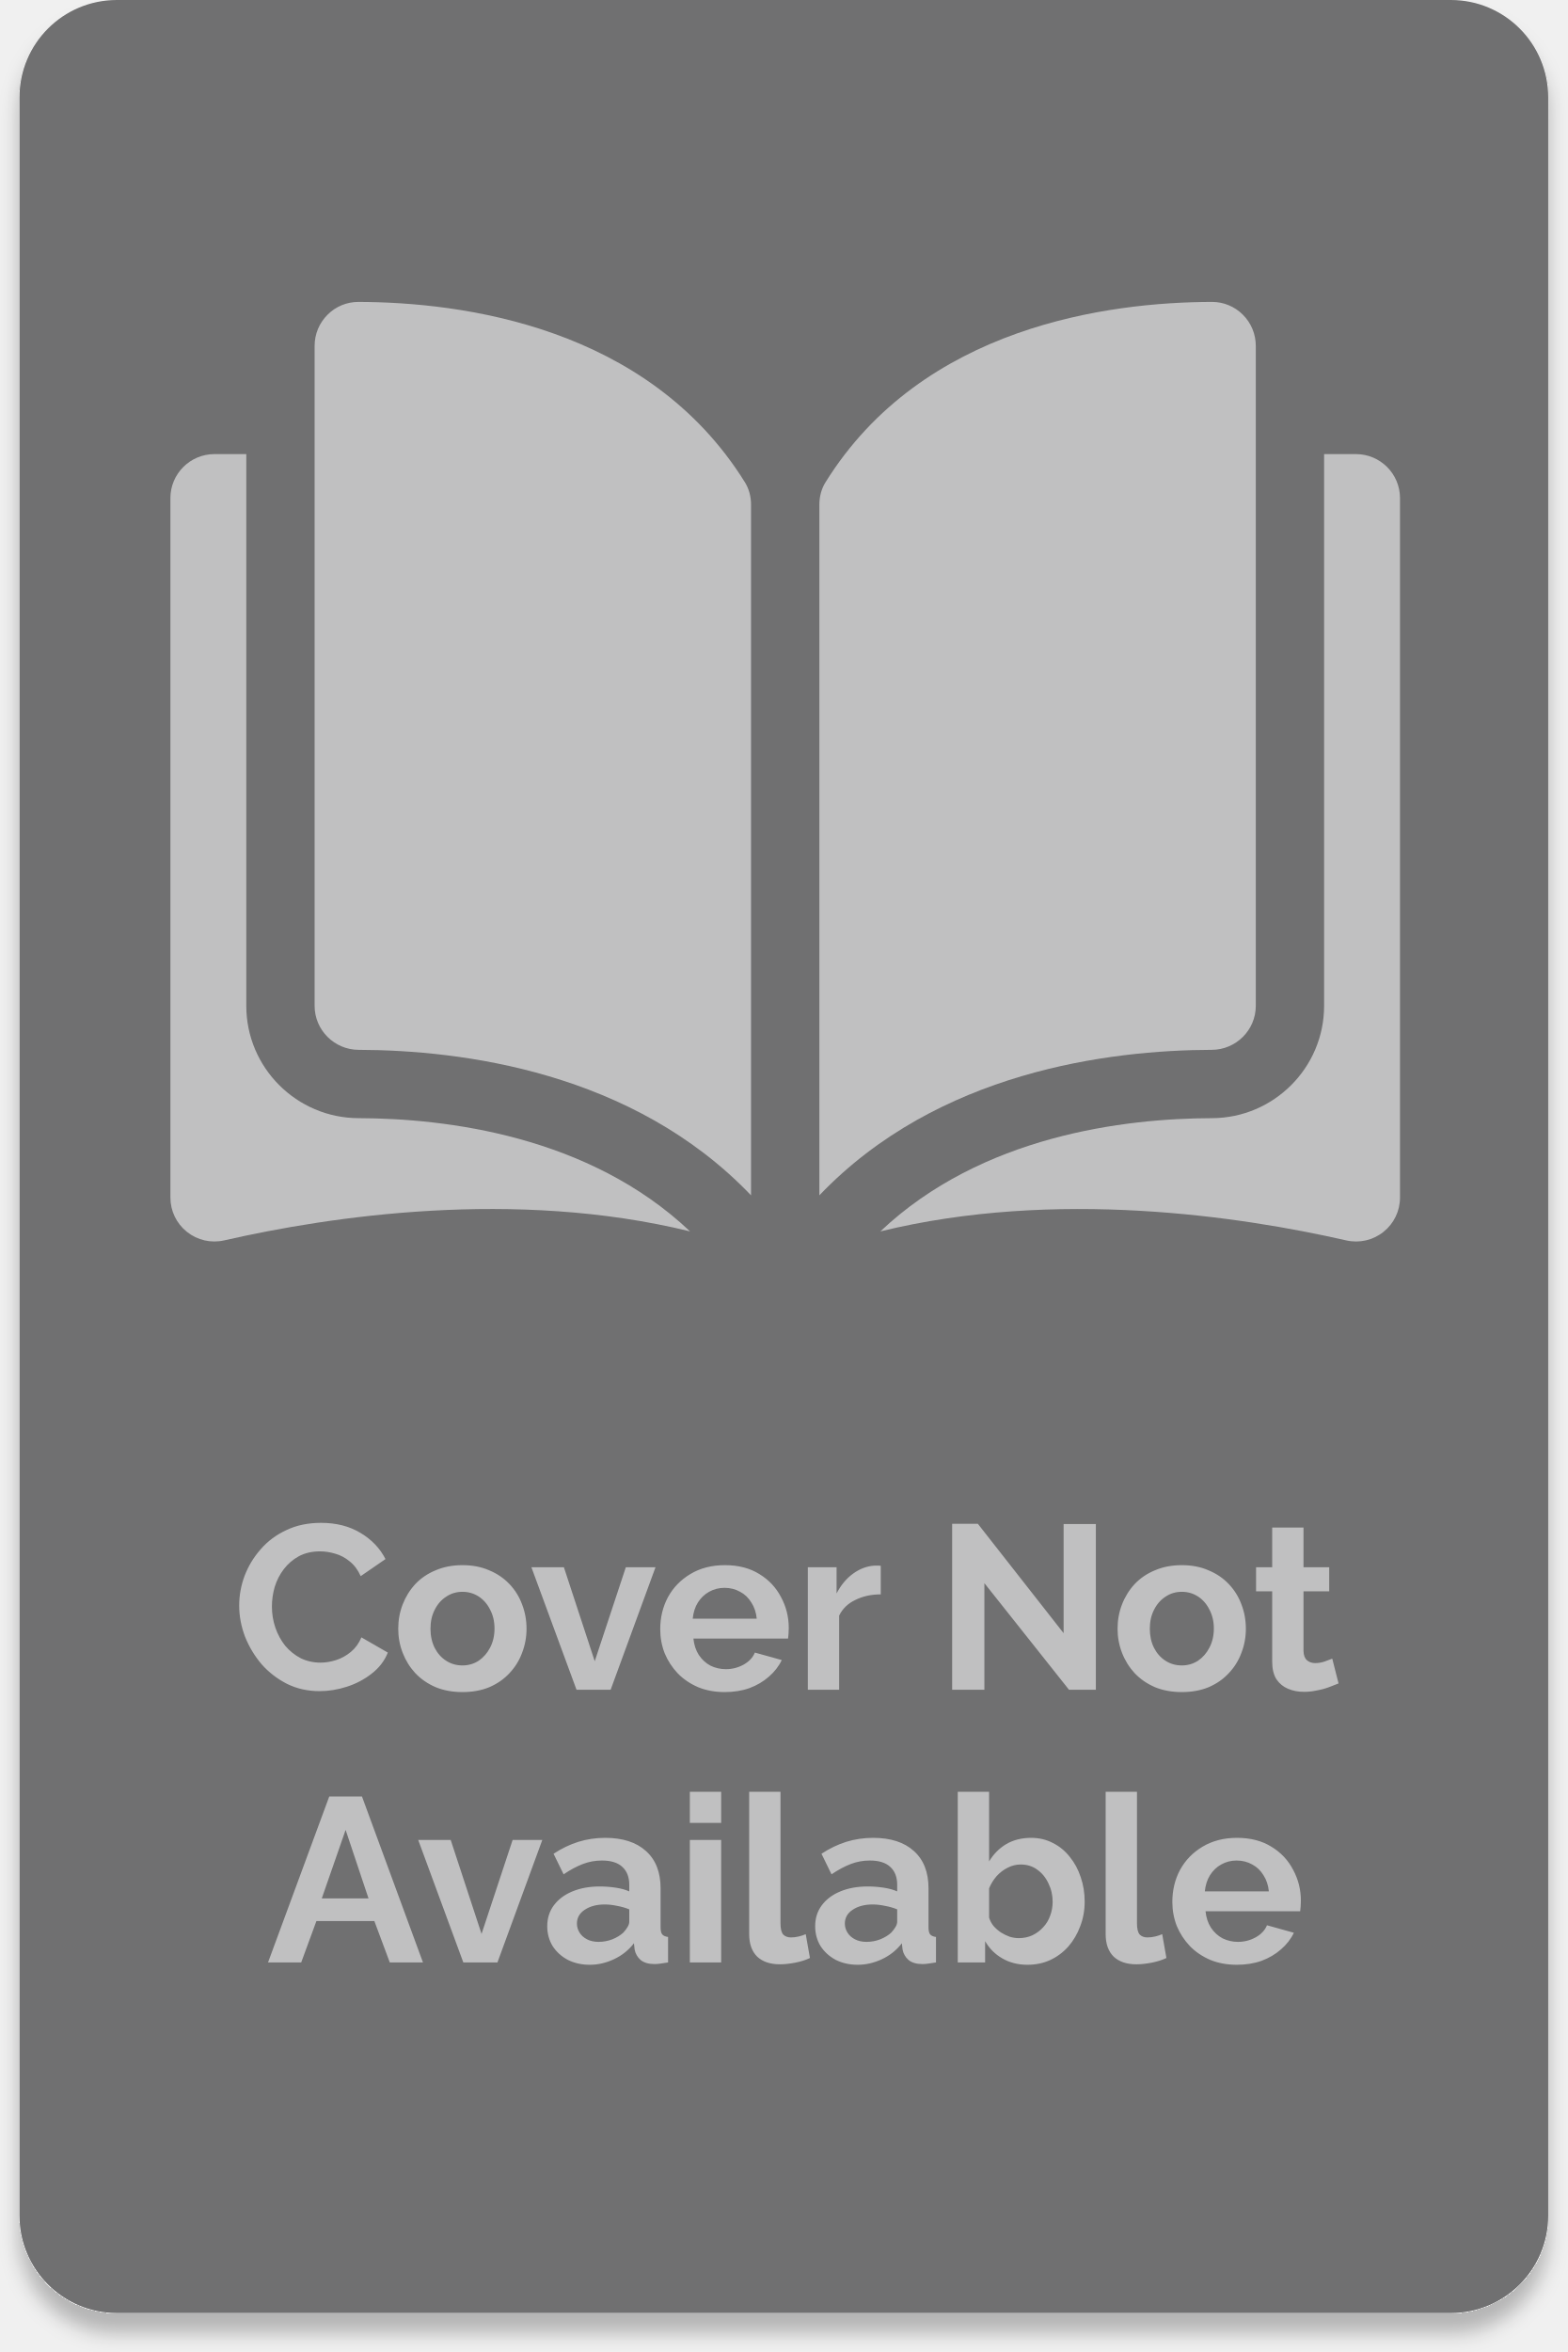
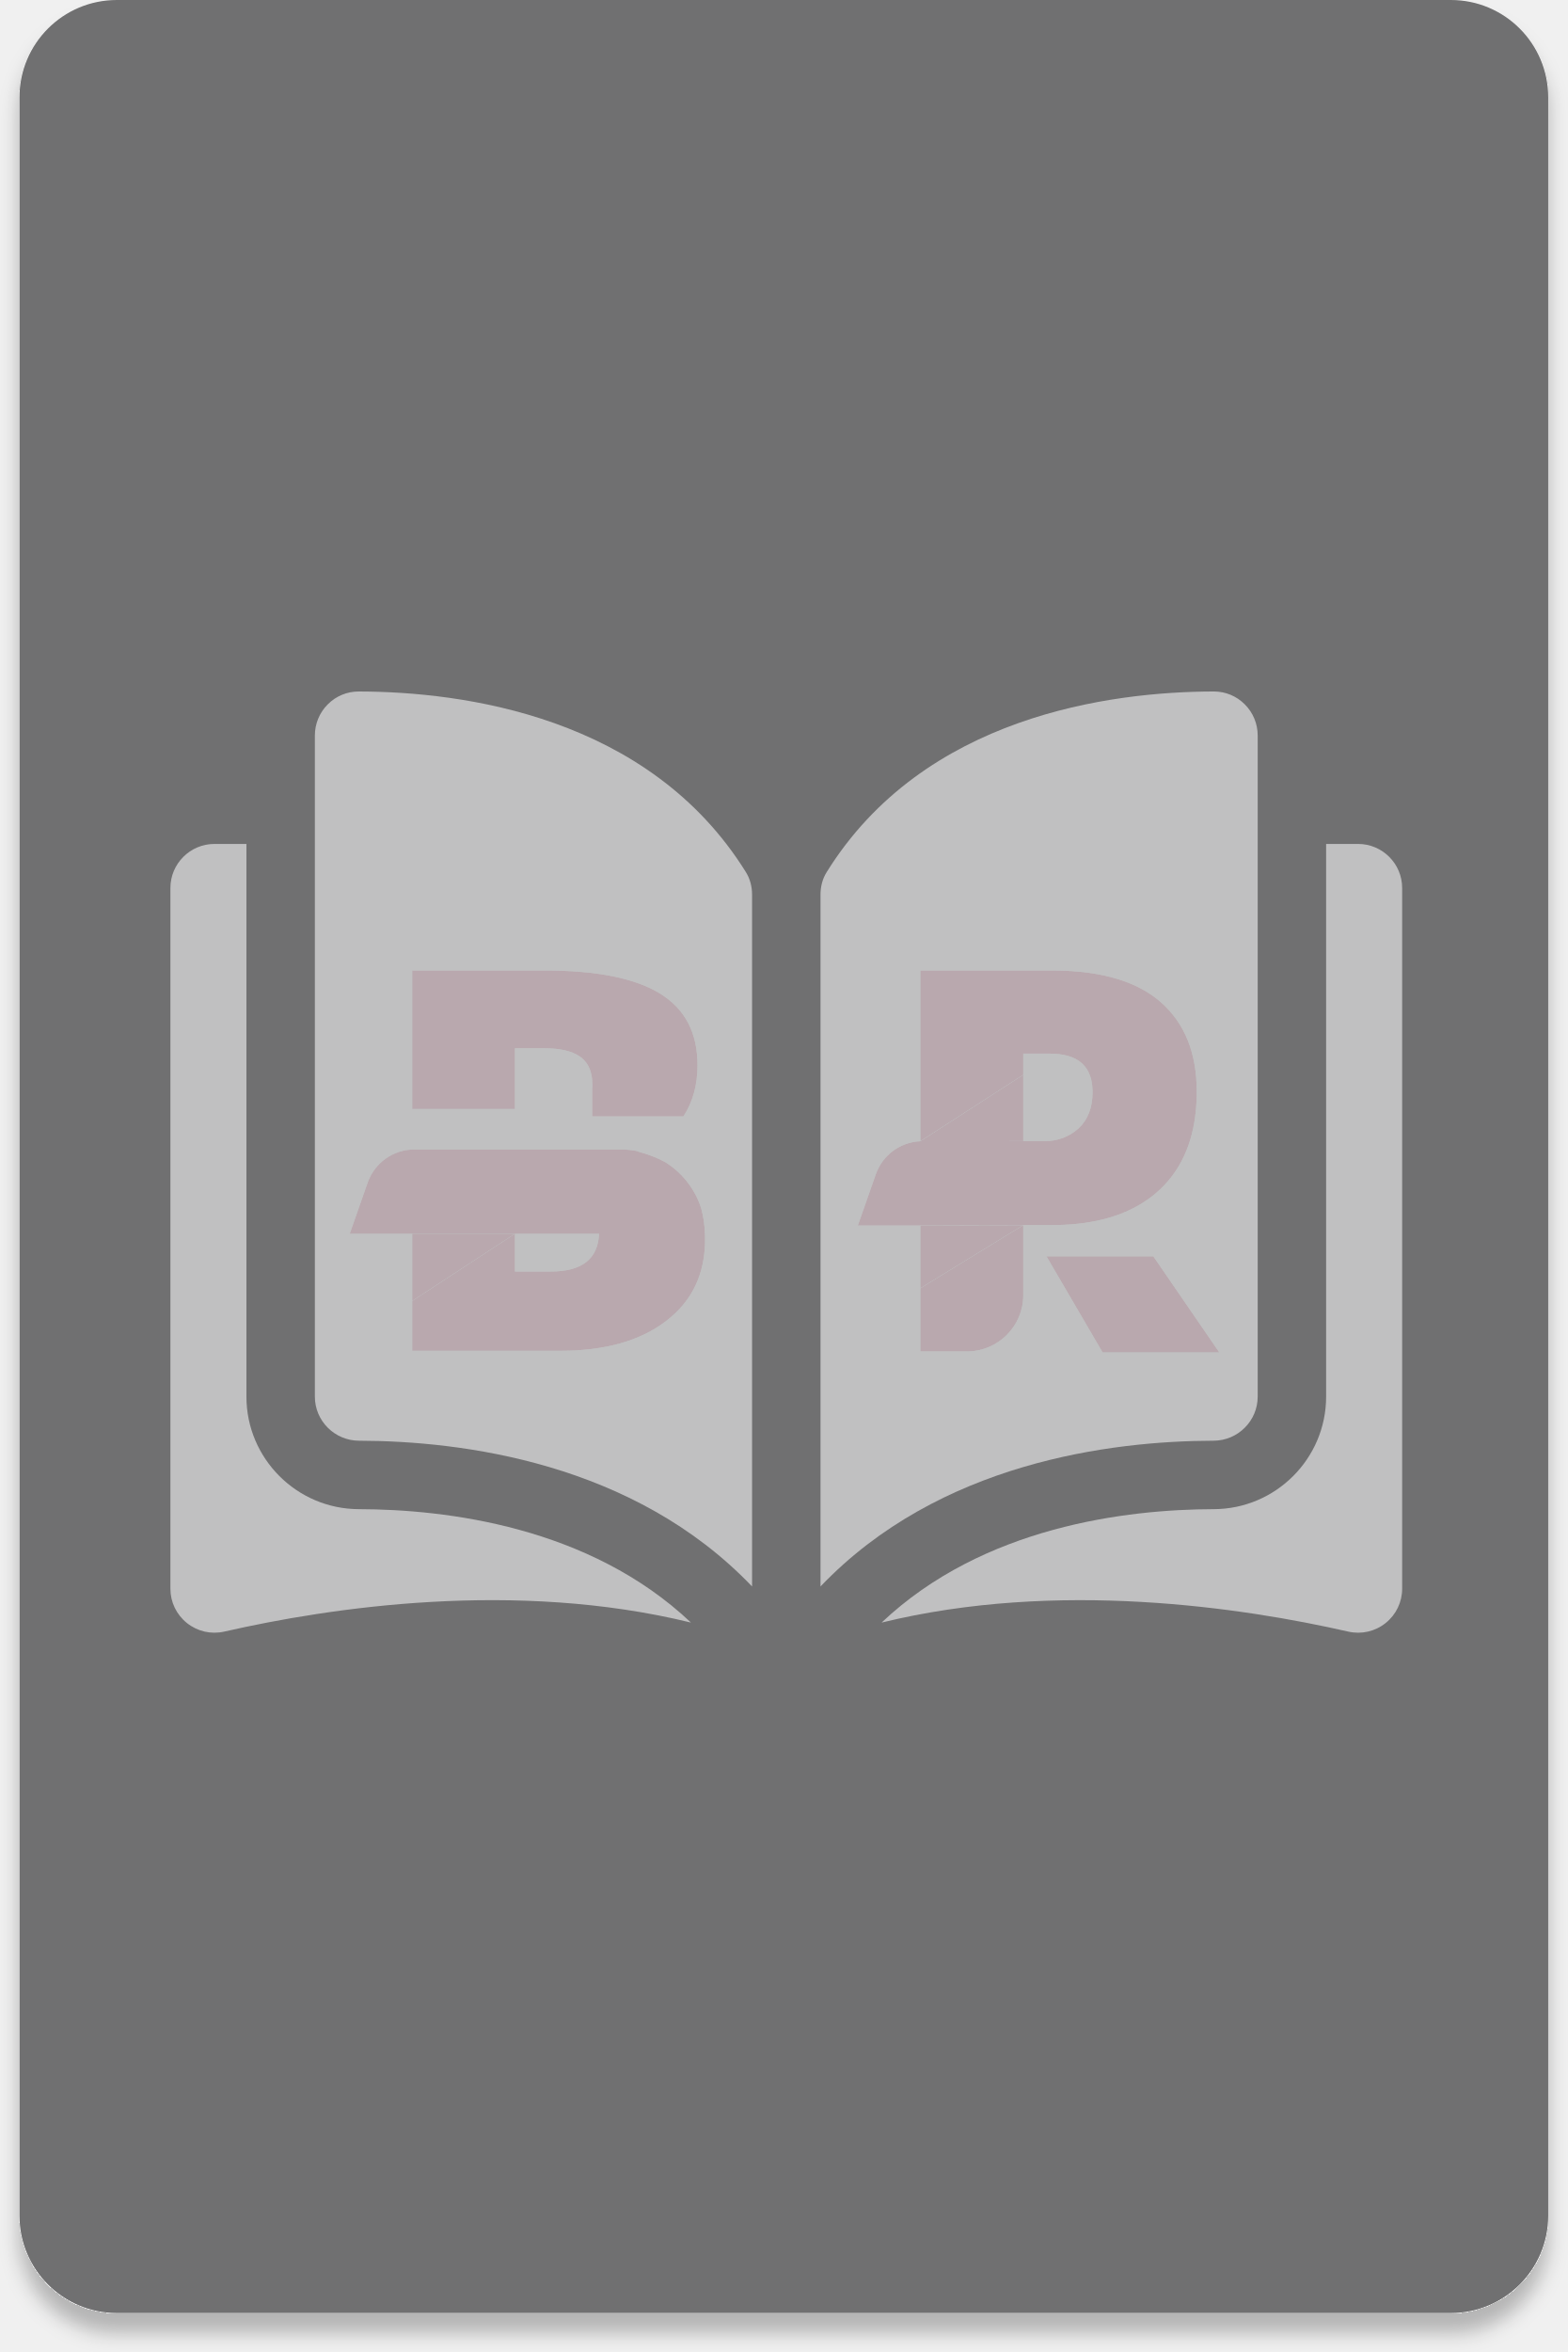
<svg xmlns="http://www.w3.org/2000/svg" width="322" height="483" viewBox="0 0 322 483" fill="none">
  <g filter="url(#filter0_d_10_3)">
    <rect x="4" width="314" height="475" rx="20" fill="#707071" />
  </g>
-   <path d="M73.634 62.001C73.627 62.001 73.62 62.001 73.613 62.001C71.224 62.001 68.977 62.932 67.281 64.624C65.566 66.335 64.621 68.613 64.621 71.039V206.558C64.621 211.527 68.68 215.58 73.67 215.593C94.706 215.643 129.95 220.027 154.264 245.471V103.647C154.264 101.962 153.834 100.38 153.022 99.07C133.066 66.933 94.718 62.05 73.634 62.001Z" fill="#C0C0C1" />
-   <path d="M257.938 206.558V71.038C257.938 68.612 256.994 66.334 255.279 64.623C253.582 62.931 251.334 62 248.948 62C248.94 62 248.932 62 248.925 62C227.842 62.05 189.494 66.933 169.538 99.07C168.725 100.38 168.296 101.962 168.296 103.647V245.47C192.61 220.027 227.854 215.642 248.891 215.592C253.88 215.579 257.938 211.526 257.938 206.558Z" fill="#C0C0C1" />
-   <path d="M278.522 93.254H271.969V206.558C271.969 219.246 261.632 229.592 248.924 229.624C231.08 229.666 201.659 233.155 180.823 252.876C216.86 244.053 254.849 249.789 276.499 254.722C279.203 255.338 281.996 254.702 284.162 252.976C286.32 251.254 287.558 248.68 287.558 245.917V102.29C287.559 97.307 283.505 93.254 278.522 93.254Z" fill="#C0C0C1" />
-   <path d="M50.589 206.558V93.254H44.036C39.055 93.254 35 97.307 35 102.29V245.914C35 248.678 36.238 251.251 38.396 252.973C40.561 254.699 43.352 255.337 46.059 254.72C67.709 249.785 105.7 244.05 141.735 252.874C120.899 233.154 91.478 229.665 73.635 229.623C60.928 229.592 50.589 219.246 50.589 206.558Z" fill="#C0C0C1" />
-   <path d="M49.129 329.72C49.129 327.64 49.497 325.608 50.233 323.624C51.001 321.608 52.105 319.784 53.545 318.152C54.985 316.488 56.745 315.176 58.825 314.216C60.905 313.224 63.273 312.728 65.929 312.728C69.065 312.728 71.769 313.416 74.041 314.792C76.345 316.168 78.057 317.96 79.177 320.168L74.089 323.672C73.513 322.392 72.761 321.384 71.833 320.648C70.905 319.88 69.913 319.352 68.857 319.064C67.801 318.744 66.761 318.584 65.737 318.584C64.073 318.584 62.617 318.92 61.369 319.592C60.153 320.264 59.129 321.144 58.297 322.232C57.465 323.32 56.841 324.536 56.425 325.88C56.041 327.224 55.849 328.568 55.849 329.912C55.849 331.416 56.089 332.872 56.569 334.28C57.049 335.656 57.721 336.888 58.585 337.976C59.481 339.032 60.537 339.88 61.753 340.52C63.001 341.128 64.361 341.432 65.833 341.432C66.889 341.432 67.961 341.256 69.049 340.904C70.137 340.552 71.145 339.992 72.073 339.224C73.001 338.456 73.721 337.464 74.233 336.248L79.657 339.368C78.985 341.064 77.881 342.504 76.345 343.688C74.841 344.872 73.145 345.768 71.257 346.376C69.369 346.984 67.497 347.288 65.641 347.288C63.209 347.288 60.985 346.792 58.969 345.8C56.953 344.776 55.209 343.432 53.737 341.768C52.297 340.072 51.161 338.184 50.329 336.104C49.529 333.992 49.129 331.864 49.129 329.72ZM94.997 347.48C92.949 347.48 91.109 347.144 89.477 346.472C87.845 345.768 86.453 344.808 85.301 343.592C84.181 342.376 83.317 340.984 82.709 339.416C82.101 337.848 81.797 336.2 81.797 334.472C81.797 332.712 82.101 331.048 82.709 329.48C83.317 327.912 84.181 326.52 85.301 325.304C86.453 324.088 87.845 323.144 89.477 322.472C91.109 321.768 92.949 321.416 94.997 321.416C97.045 321.416 98.869 321.768 100.469 322.472C102.101 323.144 103.493 324.088 104.645 325.304C105.797 326.52 106.661 327.912 107.237 329.48C107.845 331.048 108.149 332.712 108.149 334.472C108.149 336.2 107.845 337.848 107.237 339.416C106.661 340.984 105.797 342.376 104.645 343.592C103.525 344.808 102.149 345.768 100.517 346.472C98.885 347.144 97.045 347.48 94.997 347.48ZM88.421 334.472C88.421 335.944 88.709 337.256 89.285 338.408C89.861 339.528 90.645 340.408 91.637 341.048C92.629 341.688 93.749 342.008 94.997 342.008C96.213 342.008 97.317 341.688 98.309 341.048C99.301 340.376 100.085 339.48 100.661 338.36C101.269 337.208 101.573 335.896 101.573 334.424C101.573 332.984 101.269 331.688 100.661 330.536C100.085 329.384 99.301 328.488 98.309 327.848C97.317 327.208 96.213 326.888 94.997 326.888C93.749 326.888 92.629 327.224 91.637 327.896C90.645 328.536 89.861 329.432 89.285 330.584C88.709 331.704 88.421 333 88.421 334.472ZM118.415 347L109.151 321.848H115.823L122.159 341.144L128.543 321.848H134.639L125.423 347H118.415ZM148.858 347.48C146.842 347.48 145.018 347.144 143.386 346.472C141.754 345.768 140.362 344.824 139.21 343.64C138.058 342.424 137.162 341.048 136.522 339.512C135.914 337.944 135.61 336.296 135.61 334.568C135.61 332.168 136.138 329.976 137.194 327.992C138.282 326.008 139.818 324.424 141.802 323.24C143.818 322.024 146.186 321.416 148.906 321.416C151.658 321.416 154.01 322.024 155.962 323.24C157.914 324.424 159.402 326.008 160.426 327.992C161.482 329.944 162.01 332.056 162.01 334.328C162.01 334.712 161.994 335.112 161.962 335.528C161.93 335.912 161.898 336.232 161.866 336.488H142.426C142.554 337.768 142.922 338.888 143.53 339.848C144.17 340.808 144.97 341.544 145.93 342.056C146.922 342.536 147.978 342.776 149.098 342.776C150.378 342.776 151.578 342.472 152.698 341.864C153.85 341.224 154.634 340.392 155.05 339.368L160.57 340.904C159.962 342.184 159.082 343.32 157.93 344.312C156.81 345.304 155.482 346.088 153.946 346.664C152.41 347.208 150.714 347.48 148.858 347.48ZM142.282 332.408H155.434C155.306 331.128 154.938 330.024 154.33 329.096C153.754 328.136 152.986 327.4 152.026 326.888C151.066 326.344 149.994 326.072 148.81 326.072C147.658 326.072 146.602 326.344 145.642 326.888C144.714 327.4 143.946 328.136 143.338 329.096C142.762 330.024 142.41 331.128 142.282 332.408ZM180.904 327.416C178.952 327.416 177.208 327.8 175.672 328.568C174.136 329.304 173.032 330.376 172.36 331.784V347H165.928V321.848H171.832V327.224C172.728 325.496 173.864 324.136 175.24 323.144C176.616 322.152 178.072 321.608 179.608 321.512C179.96 321.512 180.232 321.512 180.424 321.512C180.616 321.512 180.776 321.528 180.904 321.56V327.416ZM202.192 325.112V347H195.568V312.92H200.848L218.464 335.384V312.968H225.088V347H219.568L202.192 325.112ZM242.747 347.48C240.699 347.48 238.859 347.144 237.227 346.472C235.595 345.768 234.203 344.808 233.051 343.592C231.931 342.376 231.067 340.984 230.459 339.416C229.851 337.848 229.547 336.2 229.547 334.472C229.547 332.712 229.851 331.048 230.459 329.48C231.067 327.912 231.931 326.52 233.051 325.304C234.203 324.088 235.595 323.144 237.227 322.472C238.859 321.768 240.699 321.416 242.747 321.416C244.795 321.416 246.619 321.768 248.219 322.472C249.851 323.144 251.243 324.088 252.395 325.304C253.547 326.52 254.411 327.912 254.987 329.48C255.595 331.048 255.899 332.712 255.899 334.472C255.899 336.2 255.595 337.848 254.987 339.416C254.411 340.984 253.547 342.376 252.395 343.592C251.275 344.808 249.899 345.768 248.267 346.472C246.635 347.144 244.795 347.48 242.747 347.48ZM236.171 334.472C236.171 335.944 236.459 337.256 237.035 338.408C237.611 339.528 238.395 340.408 239.387 341.048C240.379 341.688 241.499 342.008 242.747 342.008C243.963 342.008 245.067 341.688 246.059 341.048C247.051 340.376 247.835 339.48 248.411 338.36C249.019 337.208 249.323 335.896 249.323 334.424C249.323 332.984 249.019 331.688 248.411 330.536C247.835 329.384 247.051 328.488 246.059 327.848C245.067 327.208 243.963 326.888 242.747 326.888C241.499 326.888 240.379 327.224 239.387 327.896C238.395 328.536 237.611 329.432 237.035 330.584C236.459 331.704 236.171 333 236.171 334.472ZM274.938 345.704C274.394 345.928 273.738 346.184 272.97 346.472C272.202 346.76 271.37 346.984 270.474 347.144C269.61 347.336 268.73 347.432 267.834 347.432C266.65 347.432 265.562 347.224 264.57 346.808C263.578 346.392 262.778 345.736 262.17 344.84C261.594 343.912 261.306 342.712 261.306 341.24V326.792H257.994V321.848H261.306V313.688H267.738V321.848H273.018V326.792H267.738V339.08C267.77 339.944 268.01 340.568 268.458 340.952C268.906 341.336 269.466 341.528 270.138 341.528C270.81 341.528 271.466 341.416 272.106 341.192C272.746 340.968 273.258 340.776 273.642 340.616L274.938 345.704ZM67.629 368.92H74.349L86.876 403H80.061L76.892 394.504H64.989L61.868 403H55.053L67.629 368.92ZM75.692 389.848L70.989 375.784L66.093 389.848H75.692ZM95.165 403L85.901 377.848H92.573L98.909 397.144L105.293 377.848H111.389L102.173 403H95.165ZM112.403 395.56C112.403 393.928 112.851 392.504 113.747 391.288C114.675 390.04 115.955 389.08 117.587 388.408C119.219 387.736 121.091 387.4 123.203 387.4C124.259 387.4 125.331 387.48 126.419 387.64C127.507 387.8 128.451 388.056 129.251 388.408V387.064C129.251 385.464 128.771 384.232 127.811 383.368C126.883 382.504 125.491 382.072 123.635 382.072C122.259 382.072 120.947 382.312 119.699 382.792C118.451 383.272 117.139 383.976 115.763 384.904L113.699 380.68C115.363 379.592 117.059 378.776 118.787 378.232C120.547 377.688 122.387 377.416 124.307 377.416C127.891 377.416 130.675 378.312 132.659 380.104C134.675 381.896 135.683 384.456 135.683 387.784V395.8C135.683 396.472 135.795 396.952 136.019 397.24C136.275 397.528 136.675 397.704 137.219 397.768V403C136.643 403.096 136.115 403.176 135.635 403.24C135.187 403.304 134.803 403.336 134.483 403.336C133.203 403.336 132.227 403.048 131.555 402.472C130.915 401.896 130.515 401.192 130.355 400.36L130.211 399.064C129.123 400.472 127.763 401.56 126.131 402.328C124.499 403.096 122.835 403.48 121.139 403.48C119.475 403.48 117.971 403.144 116.627 402.472C115.315 401.768 114.275 400.824 113.507 399.64C112.771 398.424 112.403 397.064 112.403 395.56ZM128.051 396.856C128.403 396.472 128.691 396.088 128.915 395.704C129.139 395.32 129.251 394.968 129.251 394.648V392.104C128.483 391.784 127.651 391.544 126.755 391.384C125.859 391.192 125.011 391.096 124.211 391.096C122.547 391.096 121.171 391.464 120.083 392.2C119.027 392.904 118.499 393.848 118.499 395.032C118.499 395.672 118.675 396.28 119.027 396.856C119.379 397.432 119.891 397.896 120.563 398.248C121.235 398.6 122.035 398.776 122.963 398.776C123.923 398.776 124.867 398.6 125.795 398.248C126.723 397.864 127.475 397.4 128.051 396.856ZM141.694 403V377.848H148.126V403H141.694ZM141.694 374.344V367.96H148.126V374.344H141.694ZM153.88 367.96H160.312V394.936C160.312 396.088 160.504 396.872 160.888 397.288C161.272 397.672 161.8 397.864 162.472 397.864C162.984 397.864 163.512 397.8 164.056 397.672C164.6 397.544 165.08 397.384 165.496 397.192L166.36 402.088C165.496 402.504 164.488 402.824 163.336 403.048C162.184 403.272 161.144 403.384 160.216 403.384C158.2 403.384 156.632 402.856 155.512 401.8C154.424 400.712 153.88 399.176 153.88 397.192V367.96ZM167.434 395.56C167.434 393.928 167.882 392.504 168.778 391.288C169.706 390.04 170.986 389.08 172.618 388.408C174.25 387.736 176.122 387.4 178.234 387.4C179.29 387.4 180.362 387.48 181.45 387.64C182.538 387.8 183.482 388.056 184.282 388.408V387.064C184.282 385.464 183.802 384.232 182.842 383.368C181.914 382.504 180.522 382.072 178.666 382.072C177.29 382.072 175.978 382.312 174.73 382.792C173.482 383.272 172.17 383.976 170.794 384.904L168.73 380.68C170.394 379.592 172.09 378.776 173.818 378.232C175.578 377.688 177.418 377.416 179.338 377.416C182.922 377.416 185.706 378.312 187.69 380.104C189.706 381.896 190.714 384.456 190.714 387.784V395.8C190.714 396.472 190.826 396.952 191.05 397.24C191.306 397.528 191.706 397.704 192.25 397.768V403C191.674 403.096 191.146 403.176 190.666 403.24C190.218 403.304 189.834 403.336 189.514 403.336C188.234 403.336 187.258 403.048 186.586 402.472C185.946 401.896 185.546 401.192 185.386 400.36L185.242 399.064C184.154 400.472 182.794 401.56 181.162 402.328C179.53 403.096 177.866 403.48 176.17 403.48C174.506 403.48 173.002 403.144 171.658 402.472C170.346 401.768 169.306 400.824 168.538 399.64C167.802 398.424 167.434 397.064 167.434 395.56ZM183.082 396.856C183.434 396.472 183.722 396.088 183.946 395.704C184.17 395.32 184.282 394.968 184.282 394.648V392.104C183.514 391.784 182.682 391.544 181.786 391.384C180.89 391.192 180.042 391.096 179.242 391.096C177.578 391.096 176.202 391.464 175.114 392.2C174.058 392.904 173.53 393.848 173.53 395.032C173.53 395.672 173.706 396.28 174.058 396.856C174.41 397.432 174.922 397.896 175.594 398.248C176.266 398.6 177.066 398.776 177.994 398.776C178.954 398.776 179.898 398.6 180.826 398.248C181.754 397.864 182.506 397.4 183.082 396.856ZM211.029 403.48C209.109 403.48 207.397 403.048 205.893 402.184C204.389 401.32 203.205 400.136 202.341 398.632V403H196.725V367.96H203.157V382.264C204.053 380.76 205.221 379.576 206.661 378.712C208.133 377.848 209.845 377.416 211.797 377.416C213.429 377.416 214.917 377.768 216.261 378.472C217.605 379.144 218.757 380.088 219.717 381.304C220.709 382.52 221.461 383.912 221.973 385.48C222.517 387.048 222.789 388.728 222.789 390.52C222.789 392.312 222.485 393.992 221.877 395.56C221.301 397.128 220.485 398.52 219.429 399.736C218.373 400.92 217.125 401.848 215.685 402.52C214.277 403.16 212.725 403.48 211.029 403.48ZM209.253 398.008C210.277 398.008 211.205 397.816 212.037 397.432C212.901 397.016 213.637 396.472 214.245 395.8C214.885 395.128 215.365 394.344 215.685 393.448C216.037 392.52 216.213 391.56 216.213 390.568C216.213 389.192 215.925 387.928 215.349 386.776C214.805 385.592 214.037 384.648 213.045 383.944C212.085 383.24 210.949 382.888 209.637 382.888C208.709 382.888 207.813 383.112 206.949 383.56C206.117 383.976 205.365 384.552 204.693 385.288C204.053 386.024 203.541 386.856 203.157 387.784V393.784C203.349 394.424 203.653 395 204.069 395.512C204.517 396.024 205.029 396.472 205.605 396.856C206.181 397.208 206.773 397.496 207.381 397.72C208.021 397.912 208.645 398.008 209.253 398.008ZM227.099 367.96H233.531V394.936C233.531 396.088 233.723 396.872 234.107 397.288C234.491 397.672 235.019 397.864 235.691 397.864C236.203 397.864 236.731 397.8 237.275 397.672C237.819 397.544 238.299 397.384 238.715 397.192L239.579 402.088C238.715 402.504 237.707 402.824 236.555 403.048C235.403 403.272 234.363 403.384 233.435 403.384C231.419 403.384 229.851 402.856 228.731 401.8C227.643 400.712 227.099 399.176 227.099 397.192V367.96ZM254.045 403.48C252.029 403.48 250.205 403.144 248.573 402.472C246.941 401.768 245.549 400.824 244.397 399.64C243.245 398.424 242.349 397.048 241.709 395.512C241.101 393.944 240.797 392.296 240.797 390.568C240.797 388.168 241.325 385.976 242.381 383.992C243.469 382.008 245.005 380.424 246.989 379.24C249.005 378.024 251.373 377.416 254.093 377.416C256.845 377.416 259.197 378.024 261.149 379.24C263.101 380.424 264.589 382.008 265.613 383.992C266.669 385.944 267.197 388.056 267.197 390.328C267.197 390.712 267.181 391.112 267.149 391.528C267.117 391.912 267.085 392.232 267.053 392.488H247.613C247.741 393.768 248.109 394.888 248.717 395.848C249.357 396.808 250.157 397.544 251.117 398.056C252.109 398.536 253.165 398.776 254.285 398.776C255.565 398.776 256.765 398.472 257.885 397.864C259.037 397.224 259.821 396.392 260.237 395.368L265.757 396.904C265.149 398.184 264.269 399.32 263.117 400.312C261.997 401.304 260.669 402.088 259.133 402.664C257.597 403.208 255.901 403.48 254.045 403.48ZM247.469 388.408H260.621C260.493 387.128 260.125 386.024 259.517 385.096C258.941 384.136 258.173 383.4 257.213 382.888C256.253 382.344 255.181 382.072 253.997 382.072C252.845 382.072 251.789 382.344 250.829 382.888C249.901 383.4 249.133 384.136 248.525 385.096C247.949 386.024 247.597 387.128 247.469 388.408Z" fill="#C0C0C1" />
+   <path d="M73.701 142.001C73.695 142.001 73.687 142.001 73.68 142.001C71.287 142.001 69.037 142.934 67.337 144.629C65.619 146.343 64.673 148.625 64.673 151.054V286.81C64.673 291.788 68.739 295.848 73.737 295.861C94.81 295.911 130.116 300.304 154.473 325.792V183.72C154.473 182.032 154.041 180.447 153.228 179.135C133.238 146.942 94.822 142.05 73.701 142.001Z" fill="#C0C0C1" />
+   <path d="M258.328 286.81V151.054C258.328 148.624 257.381 146.342 255.663 144.628C253.964 142.933 251.712 142 249.321 142C249.314 142 249.306 142 249.299 142C228.179 142.05 189.764 146.942 169.773 179.135C168.959 180.447 168.529 182.032 168.529 183.72V325.791C192.885 300.303 228.191 295.91 249.264 295.86C254.262 295.847 258.328 291.787 258.328 286.81Z" fill="#C0C0C1" />
+   <path d="M278.948 173.308H272.384V286.81C272.384 299.521 262.028 309.885 249.298 309.917C231.423 309.959 201.951 313.454 181.078 333.21C217.178 324.371 255.233 330.117 276.921 335.059C279.629 335.676 282.428 335.039 284.598 333.309C286.76 331.584 288 329.006 288 326.238V182.36C288.001 177.369 283.939 173.308 278.948 173.308Z" fill="#C0C0C1" />
+   <path d="M50.616 286.81V173.308H44.052C39.062 173.308 35 177.369 35 182.36V326.236C35 329.004 36.24 331.582 38.402 333.307C40.57 335.035 43.366 335.675 46.078 335.057C67.767 330.113 105.823 324.368 141.921 333.207C121.049 313.453 91.577 309.958 73.702 309.916C60.973 309.885 50.616 299.521 50.616 286.81Z" fill="#C0C0C1" />
+   <mask id="mask0_10_3" style="mask-type:luminance" maskUnits="userSpaceOnUse" x="214" y="258" width="37" height="20">
+     <path d="M250.448 277.736H226.478L214.949 258.003H236.895L250.448 277.736Z" fill="white" />
+   </mask>
+   <g mask="url(#mask0_10_3)">
+     <path d="M250.448 277.736H226.478L214.949 258.003H236.895L250.448 277.736Z" fill="#881337" fill-opacity="0.14" />
+   </g>
+   <mask id="mask1_10_3" style="mask-type:luminance" maskUnits="userSpaceOnUse" x="189" y="251" width="22" height="27">
+     <path d="M198.627 277.52H189.04V251.681V264.552L210.178 251.59V265.969C210.178 272.344 205.005 277.52 198.627 277.52" fill="white" />
+   </mask>
+   <g mask="url(#mask1_10_3)">
+     <path d="M198.627 277.52H189.04V251.681V264.552L210.178 251.59V265.969C210.178 272.344 205.005 277.52 198.627 277.52" fill="#881337" fill-opacity="0.14" />
+   </g>
+   <mask id="mask2_10_3" style="mask-type:luminance" maskUnits="userSpaceOnUse" x="176" y="199" width="70" height="53">
+     <path d="M189.04 251.681H176.193L179.893 241.134C181.276 237.207 184.915 234.53 189.04 234.361V199.296H216.115C221.471 199.296 226.097 199.935 230.01 201.198C233.313 202.264 236.112 203.785 238.381 205.764C243.327 210.088 245.808 216.22 245.808 224.181C245.808 227.178 245.502 229.949 244.895 232.475C243.737 237.315 241.471 241.303 238.075 244.436C237.3 245.153 236.479 245.821 235.596 246.415C230.954 249.658 224.881 251.378 217.422 251.561H217.302L210.635 251.589H210.178L189.04 251.676V251.681ZM210.178 220.712L189.04 234.357L210.178 234.343V234.347H214.532C216.891 234.347 219.249 233.617 221.061 232.11C221.227 231.988 221.381 231.851 221.532 231.715L221.592 231.669C223.466 229.888 224.41 227.423 224.41 224.286C224.41 219.005 221.487 216.373 215.627 216.373H210.178V220.712" fill="white" />
+   </mask>
+   <g mask="url(#mask2_10_3)">
+     <path d="M189.04 251.681H176.193L179.893 241.134C181.276 237.207 184.915 234.53 189.04 234.361V199.296H216.115C221.471 199.296 226.097 199.935 230.01 201.198C233.313 202.264 236.112 203.785 238.381 205.764C243.327 210.088 245.808 216.22 245.808 224.181C245.808 227.178 245.502 229.949 244.895 232.475C243.737 237.315 241.471 241.303 238.075 244.436C237.3 245.153 236.479 245.821 235.596 246.415C230.954 249.658 224.881 251.378 217.422 251.561H217.302L210.635 251.589H210.178L189.04 251.676V251.681ZM210.178 220.712L189.04 234.357L210.178 234.343V234.347H214.532C216.891 234.347 219.249 233.617 221.061 232.11C221.227 231.988 221.381 231.851 221.532 231.715L221.592 231.669C223.466 229.888 224.41 227.423 224.41 224.286C224.41 219.005 221.487 216.373 215.627 216.373H210.178V220.712" fill="#881337" fill-opacity="0.14" />
+   </g>
+   <mask id="mask3_10_3" style="mask-type:luminance" maskUnits="userSpaceOnUse" x="189" y="220" width="22" height="15">
+     <path d="M189.04 234.357L210.178 220.712V234.343L189.04 234.357" fill="white" />
+   </mask>
+   <g mask="url(#mask3_10_3)">
+     <path d="M189.04 234.357L210.178 220.712V234.343L189.04 234.357" fill="#881337" fill-opacity="0.14" />
+   </g>
+   <mask id="mask4_10_3" style="mask-type:luminance" maskUnits="userSpaceOnUse" x="189" y="251" width="22" height="14">
+     <path d="M189.04 264.552V251.681H189.497L210.178 251.59L189.04 264.552" fill="white" />
+   </mask>
+   <g mask="url(#mask4_10_3)">
+     <path d="M189.04 264.552V251.681H189.497L210.178 251.59L189.04 264.552" fill="#881337" fill-opacity="0.14" />
+   </g>
+   <mask id="mask5_10_3" style="mask-type:luminance" maskUnits="userSpaceOnUse" x="84" y="199" width="60" height="31">
+     <path d="M143.267 218.744C143.267 222.803 142.31 226.311 140.365 229.261H121.628V223.866C121.675 223.243 121.688 222.573 121.628 221.844C121.308 217.469 118.317 215.266 111.69 215.266H105.765V227.741H84.658V199.296H111.904C122.526 199.296 130.395 200.876 135.548 204.02C140.699 207.182 143.267 212.09 143.267 218.744V218.744Z" fill="white" />
+   </mask>
+   <g mask="url(#mask5_10_3)">
+     <path d="M143.267 218.744C143.267 222.803 142.31 226.311 140.365 229.261H121.628V223.866C121.675 223.243 121.688 222.573 121.628 221.844C121.308 217.469 118.317 215.266 111.69 215.266H105.765V227.741H84.658V199.296H111.904C122.526 199.296 130.395 200.876 135.548 204.02C140.699 207.182 143.267 212.09 143.267 218.744" fill="#881337" fill-opacity="0.14" />
+   </g>
+   <mask id="mask6_10_3" style="mask-type:luminance" maskUnits="userSpaceOnUse" x="71" y="236" width="74" height="42">
+     <path d="M115.065 277.397H84.658V253.36H71.833L75.527 242.828C76.955 238.773 80.798 236.051 85.098 236.051H127.494C128.71 236.051 129.894 236.174 131.033 236.417V236.478C133.117 237.025 134.954 237.739 136.566 238.619L136.627 238.651C139.909 240.687 142.43 243.772 143.784 247.417C143.858 247.662 143.949 247.92 144.027 248.163L144.04 248.209C144.467 249.774 144.726 251.491 144.786 253.36C144.817 253.74 144.817 254.133 144.817 254.53C144.817 261.626 142.158 267.201 136.823 271.275C131.504 275.363 124.243 277.397 115.065 277.397M84.658 253.36V267.165L105.765 253.36V261.11H113.196C119.532 261.11 122.828 258.526 123.042 253.36H105.765H84.658Z" fill="white" />
+   </mask>
+   <g mask="url(#mask6_10_3)">
+     <path d="M115.065 277.397H84.658V253.36H71.833L75.527 242.828C76.955 238.773 80.798 236.051 85.098 236.051H127.494C128.71 236.051 129.894 236.174 131.033 236.417V236.478C133.117 237.025 134.954 237.739 136.566 238.619L136.627 238.651C139.909 240.687 142.43 243.772 143.784 247.417C143.858 247.662 143.949 247.92 144.027 248.163L144.04 248.209C144.467 249.774 144.726 251.491 144.786 253.36C144.817 253.74 144.817 254.133 144.817 254.53C144.817 261.626 142.158 267.201 136.823 271.275C131.504 275.363 124.243 277.397 115.065 277.397M84.658 253.36V267.165L105.765 253.36V261.11H113.196C119.532 261.11 122.828 258.526 123.042 253.36H105.765H84.658Z" fill="#881337" fill-opacity="0.14" />
+   </g>
+   <mask id="mask7_10_3" style="mask-type:luminance" maskUnits="userSpaceOnUse" x="84" y="253" width="22" height="15">
+     <path d="M84.658 267.165V253.36H105.765L84.658 267.165Z" fill="white" />
+   </mask>
+   <g mask="url(#mask7_10_3)">
+     <path d="M84.658 267.165V253.36H105.765L84.658 267.165Z" fill="#881337" fill-opacity="0.14" />
+   </g>
  <defs>
    <filter id="filter0_d_10_3" x="0" y="0" width="322" height="483" filterUnits="userSpaceOnUse" color-interpolation-filters="sRGB">
      <feFlood flood-opacity="0" result="BackgroundImageFix" />
      <feColorMatrix in="SourceAlpha" type="matrix" values="0 0 0 0 0 0 0 0 0 0 0 0 0 0 0 0 0 0 127 0" result="hardAlpha" />
      <feOffset dy="4" />
      <feGaussianBlur stdDeviation="2" />
      <feComposite in2="hardAlpha" operator="out" />
      <feColorMatrix type="matrix" values="0 0 0 0 0 0 0 0 0 0 0 0 0 0 0 0 0 0 0.25 0" />
      <feBlend mode="normal" in2="BackgroundImageFix" result="effect1_dropShadow_10_3" />
      <feBlend mode="normal" in="SourceGraphic" in2="effect1_dropShadow_10_3" result="shape" />
    </filter>
  </defs>
</svg>
